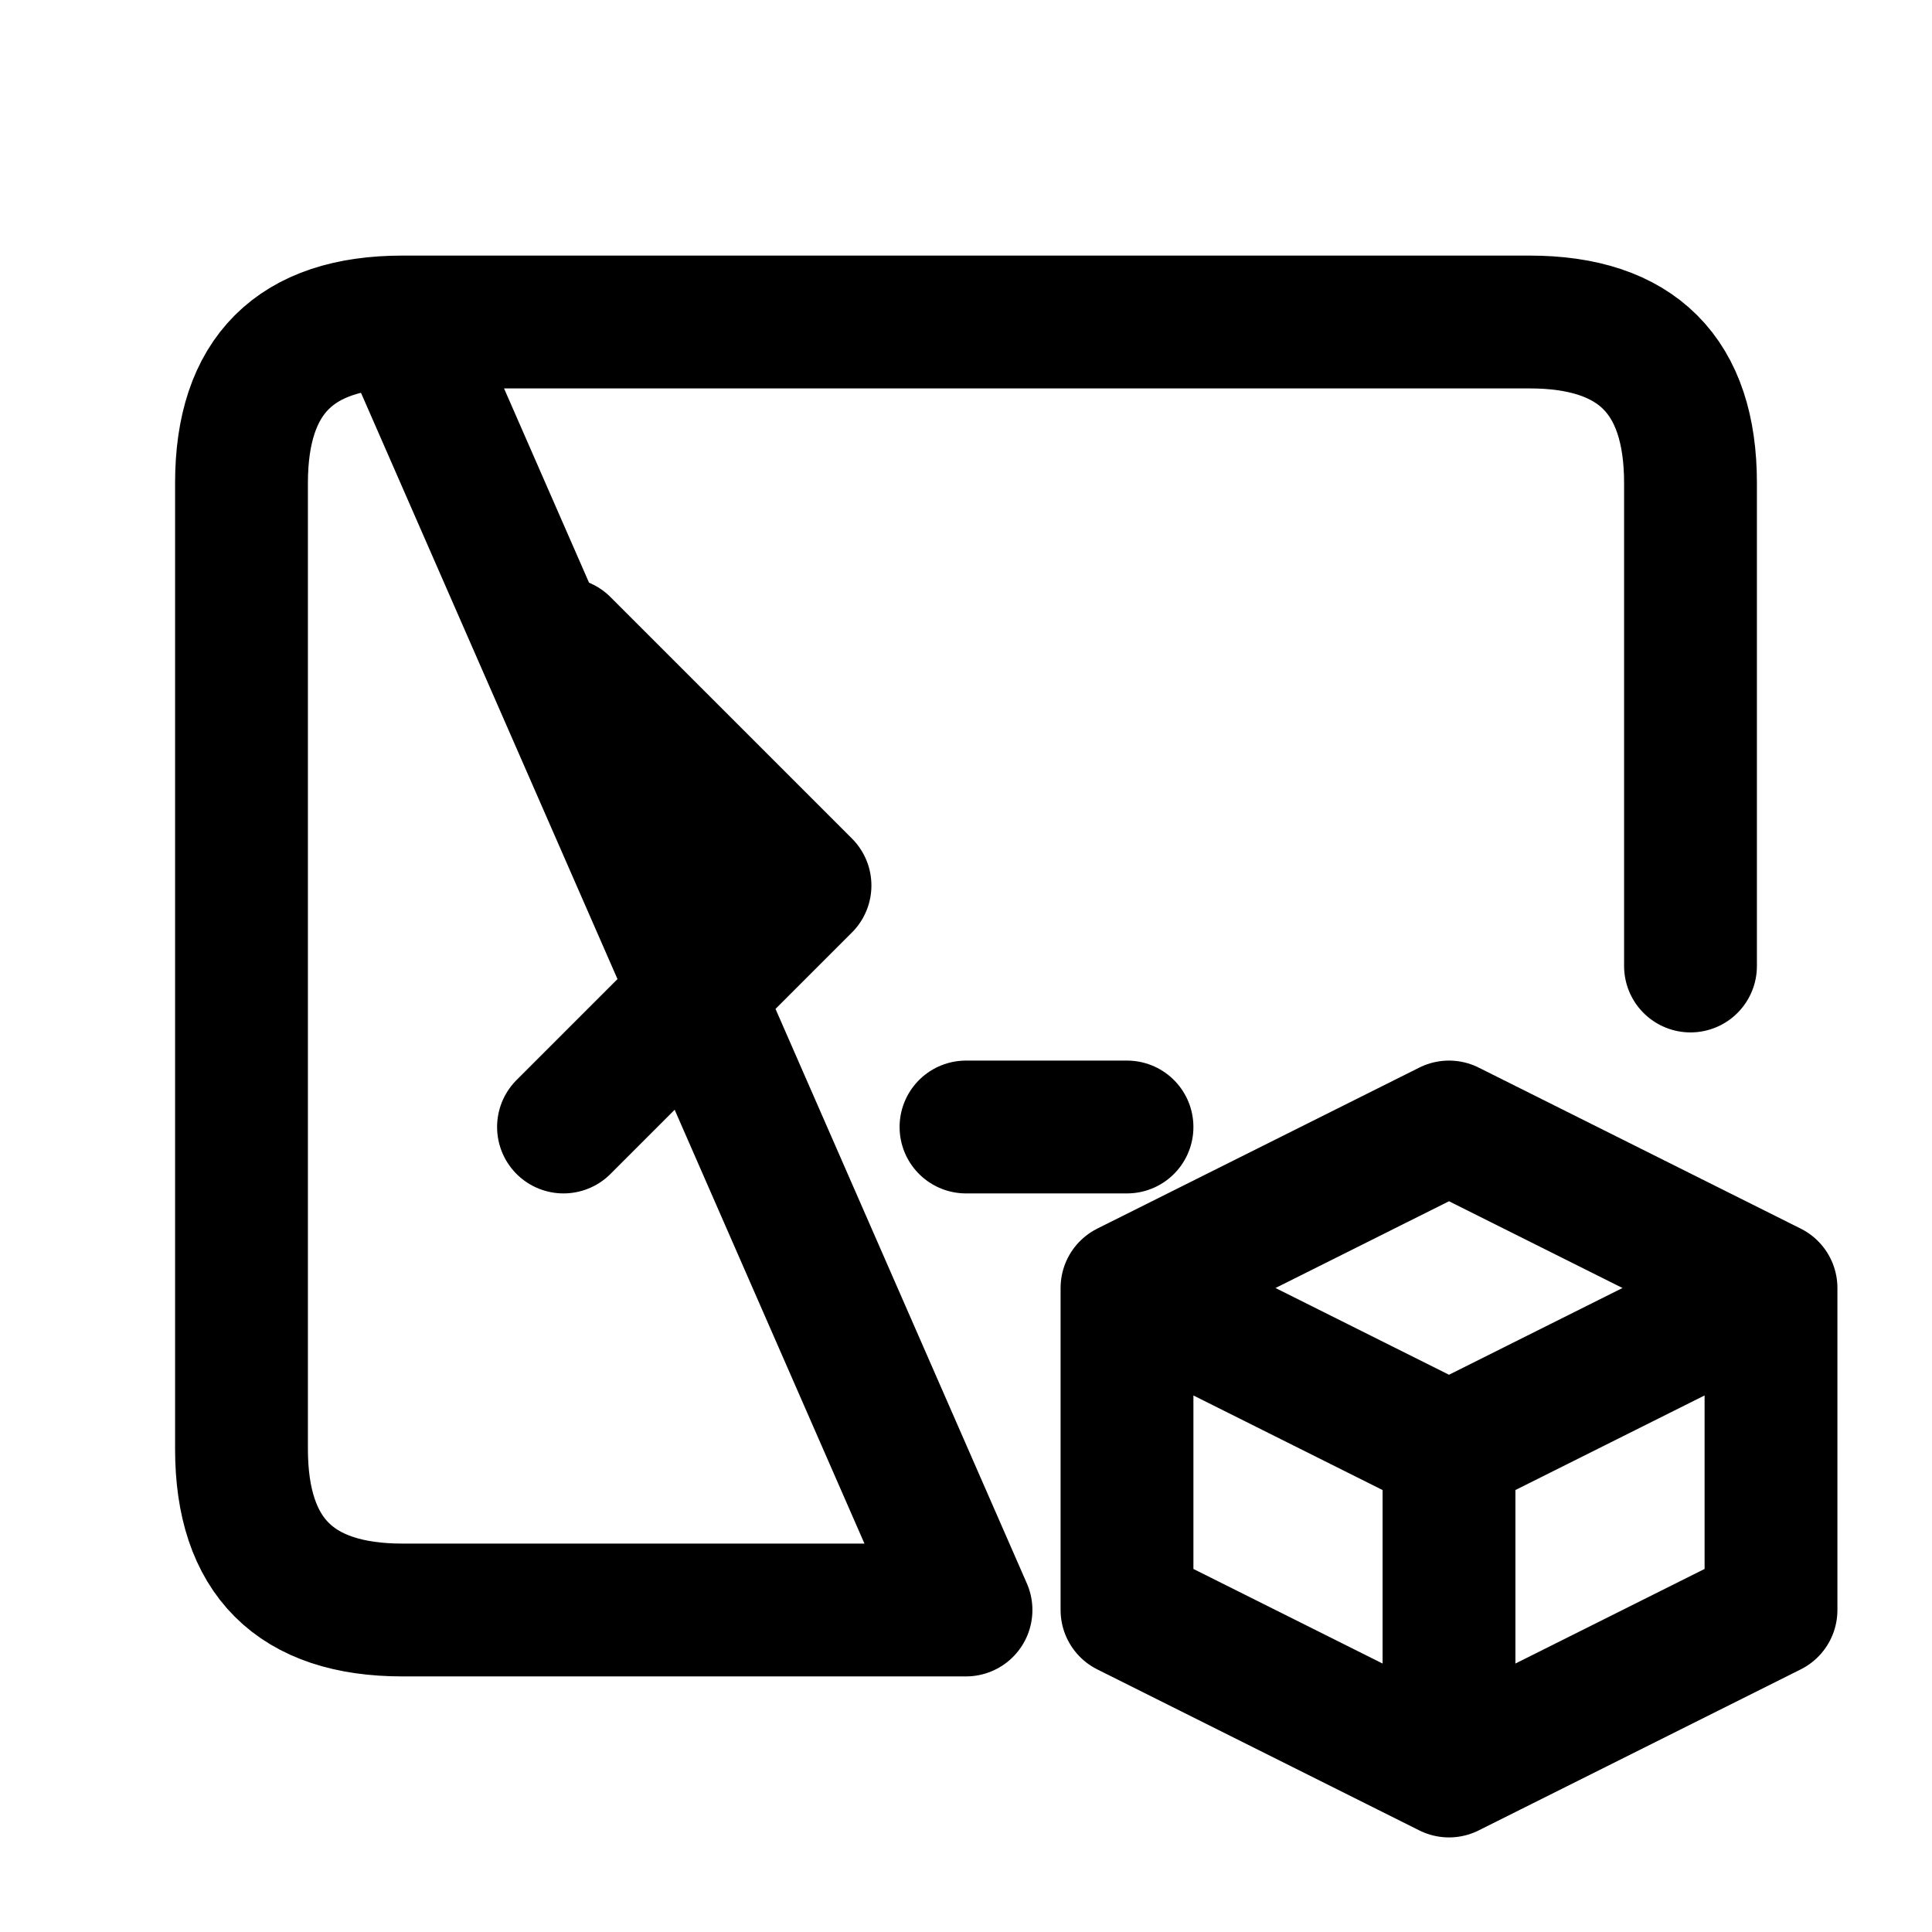
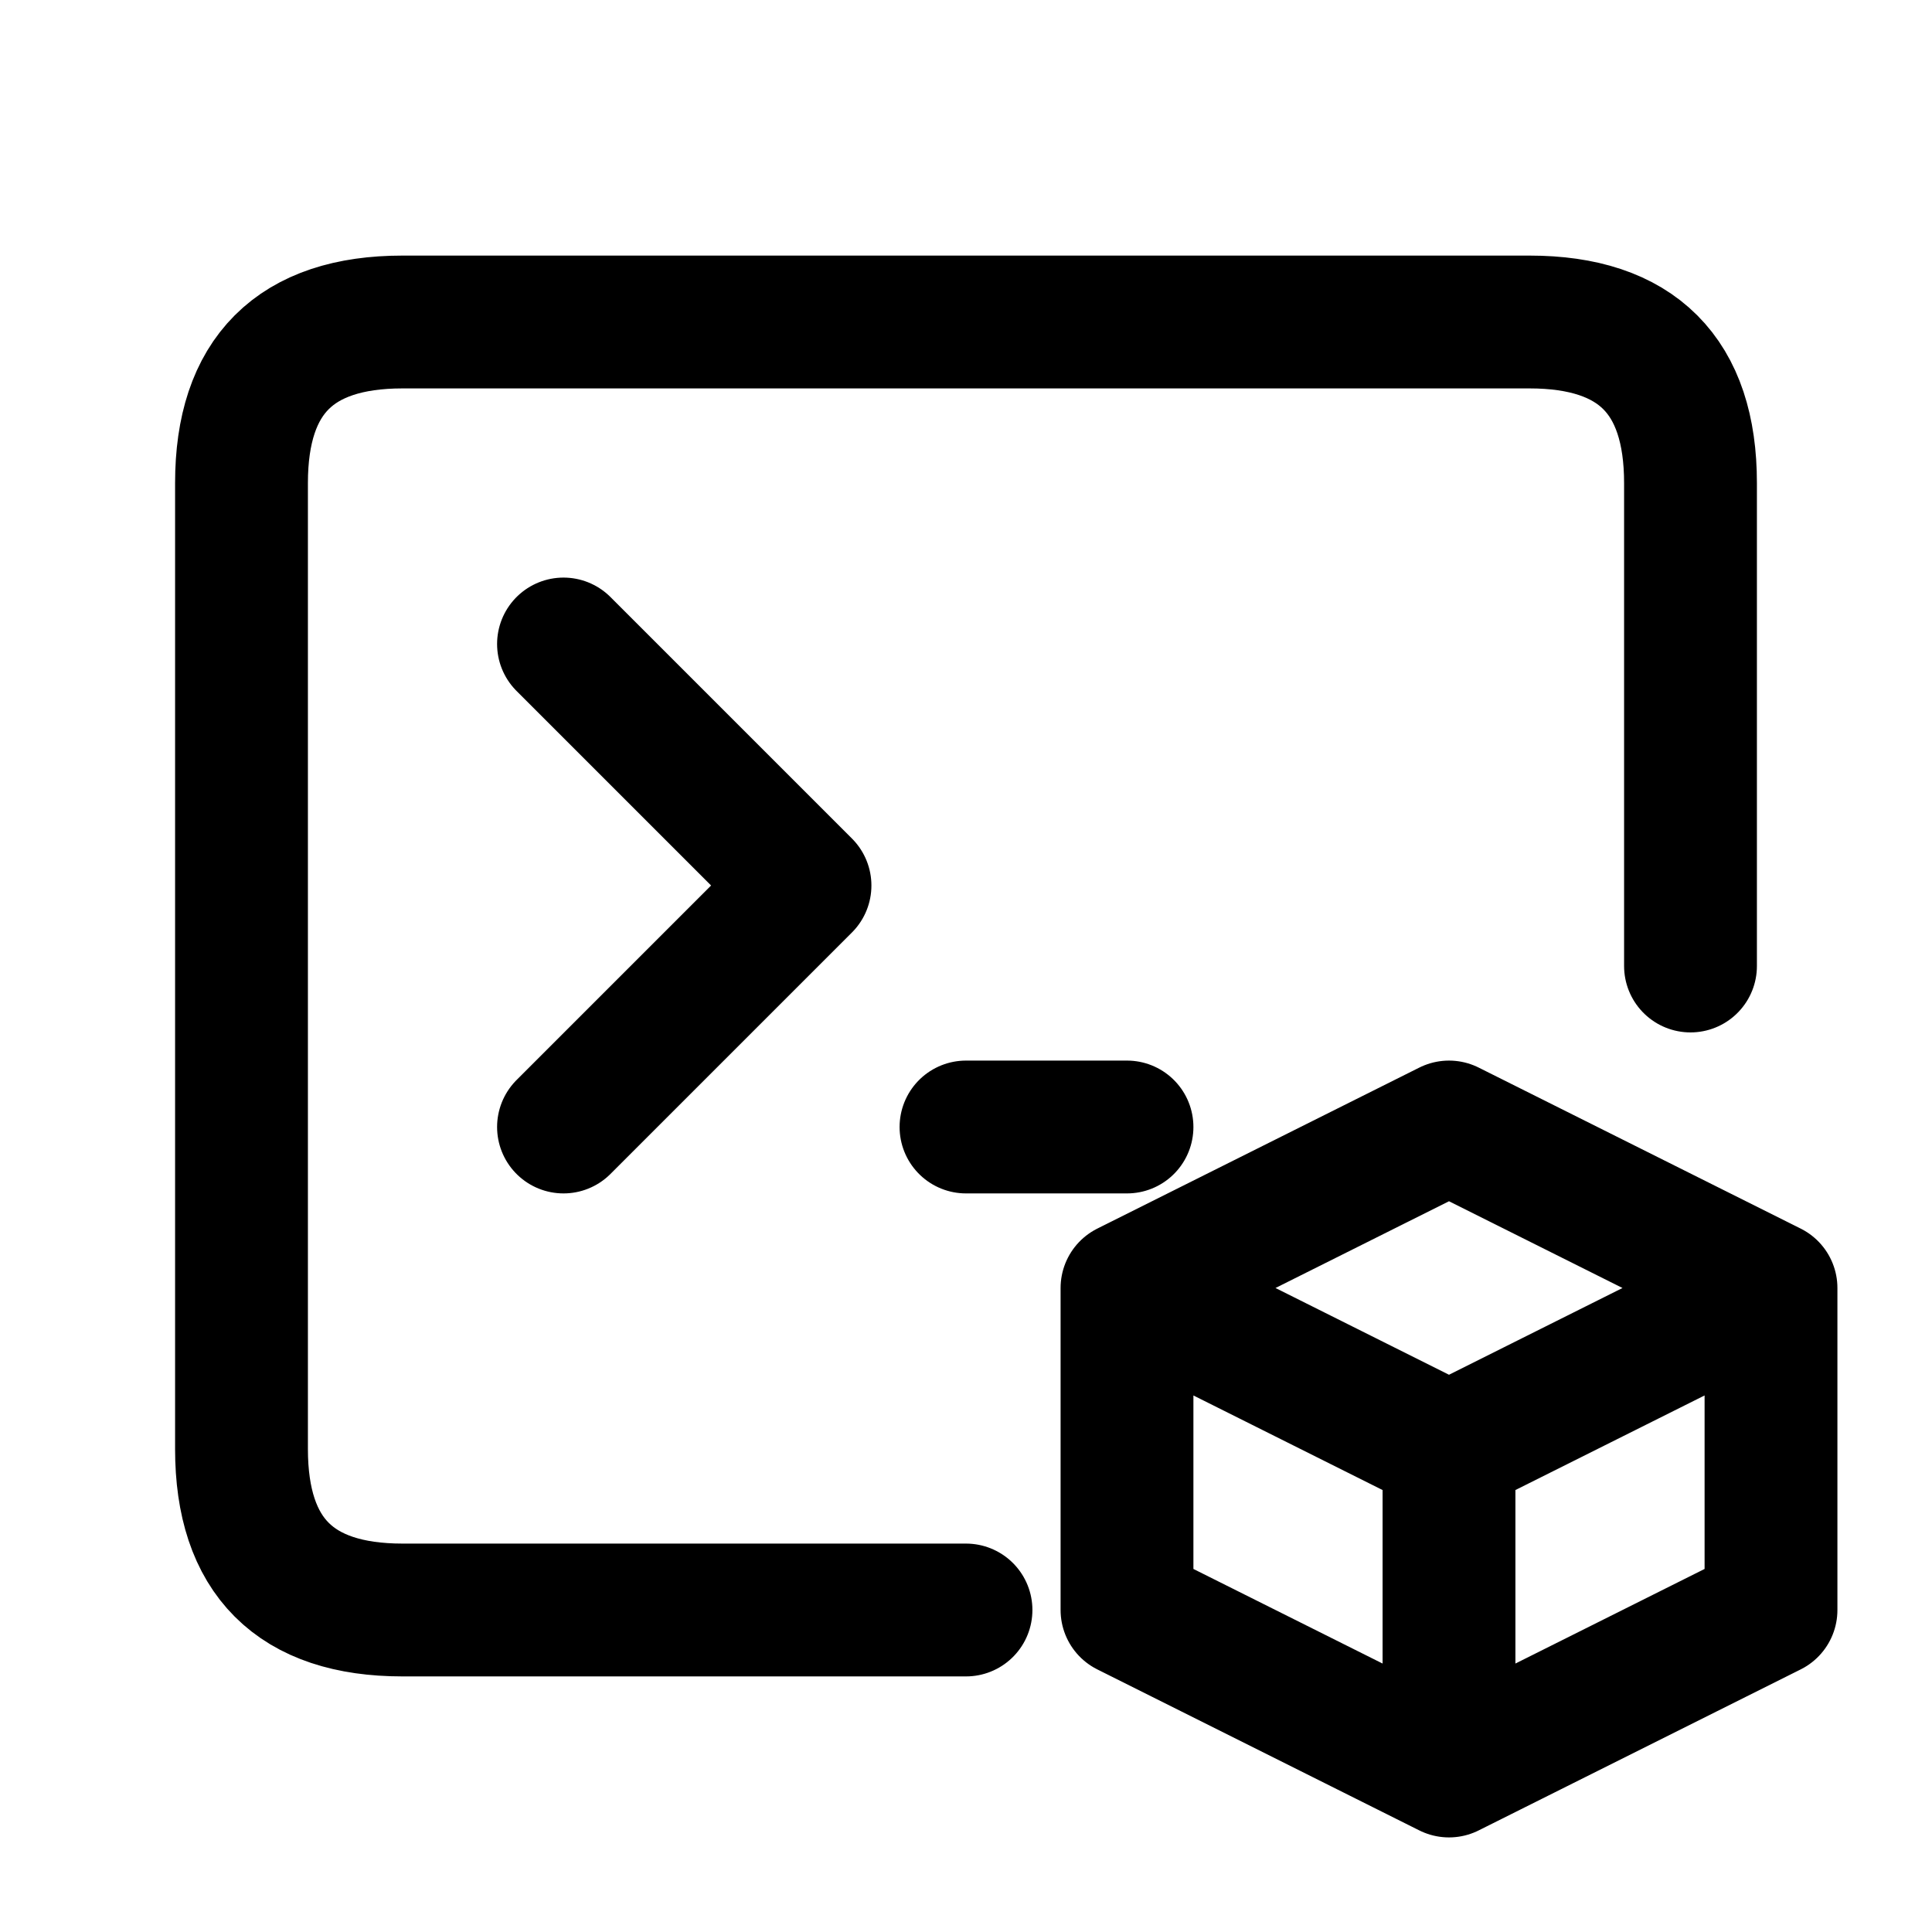
<svg xmlns="http://www.w3.org/2000/svg" viewBox="0 0 24 24" fill="none" stroke="currentColor" stroke-width="1.65" stroke-linecap="round" stroke-linejoin="round">
-   <path d="M5 4H19Q21 4 21 6V12M12 20H5Q3 20 3 18V6Q3 4 5 4ZM7 8L10 11L7 14M12 14H14M18 14L22 16V20L18 22L14 20V16ZM14 16L18 18L22 16M18 18V22" />
+   <path d="M5 4H19Q21 4 21 6V12M12 20H5Q3 20 3 18V6Q3 4 5 4M7 8L10 11L7 14M12 14H14M18 14L22 16V20L18 22L14 20V16ZM14 16L18 18L22 16M18 18V22" />
</svg>
